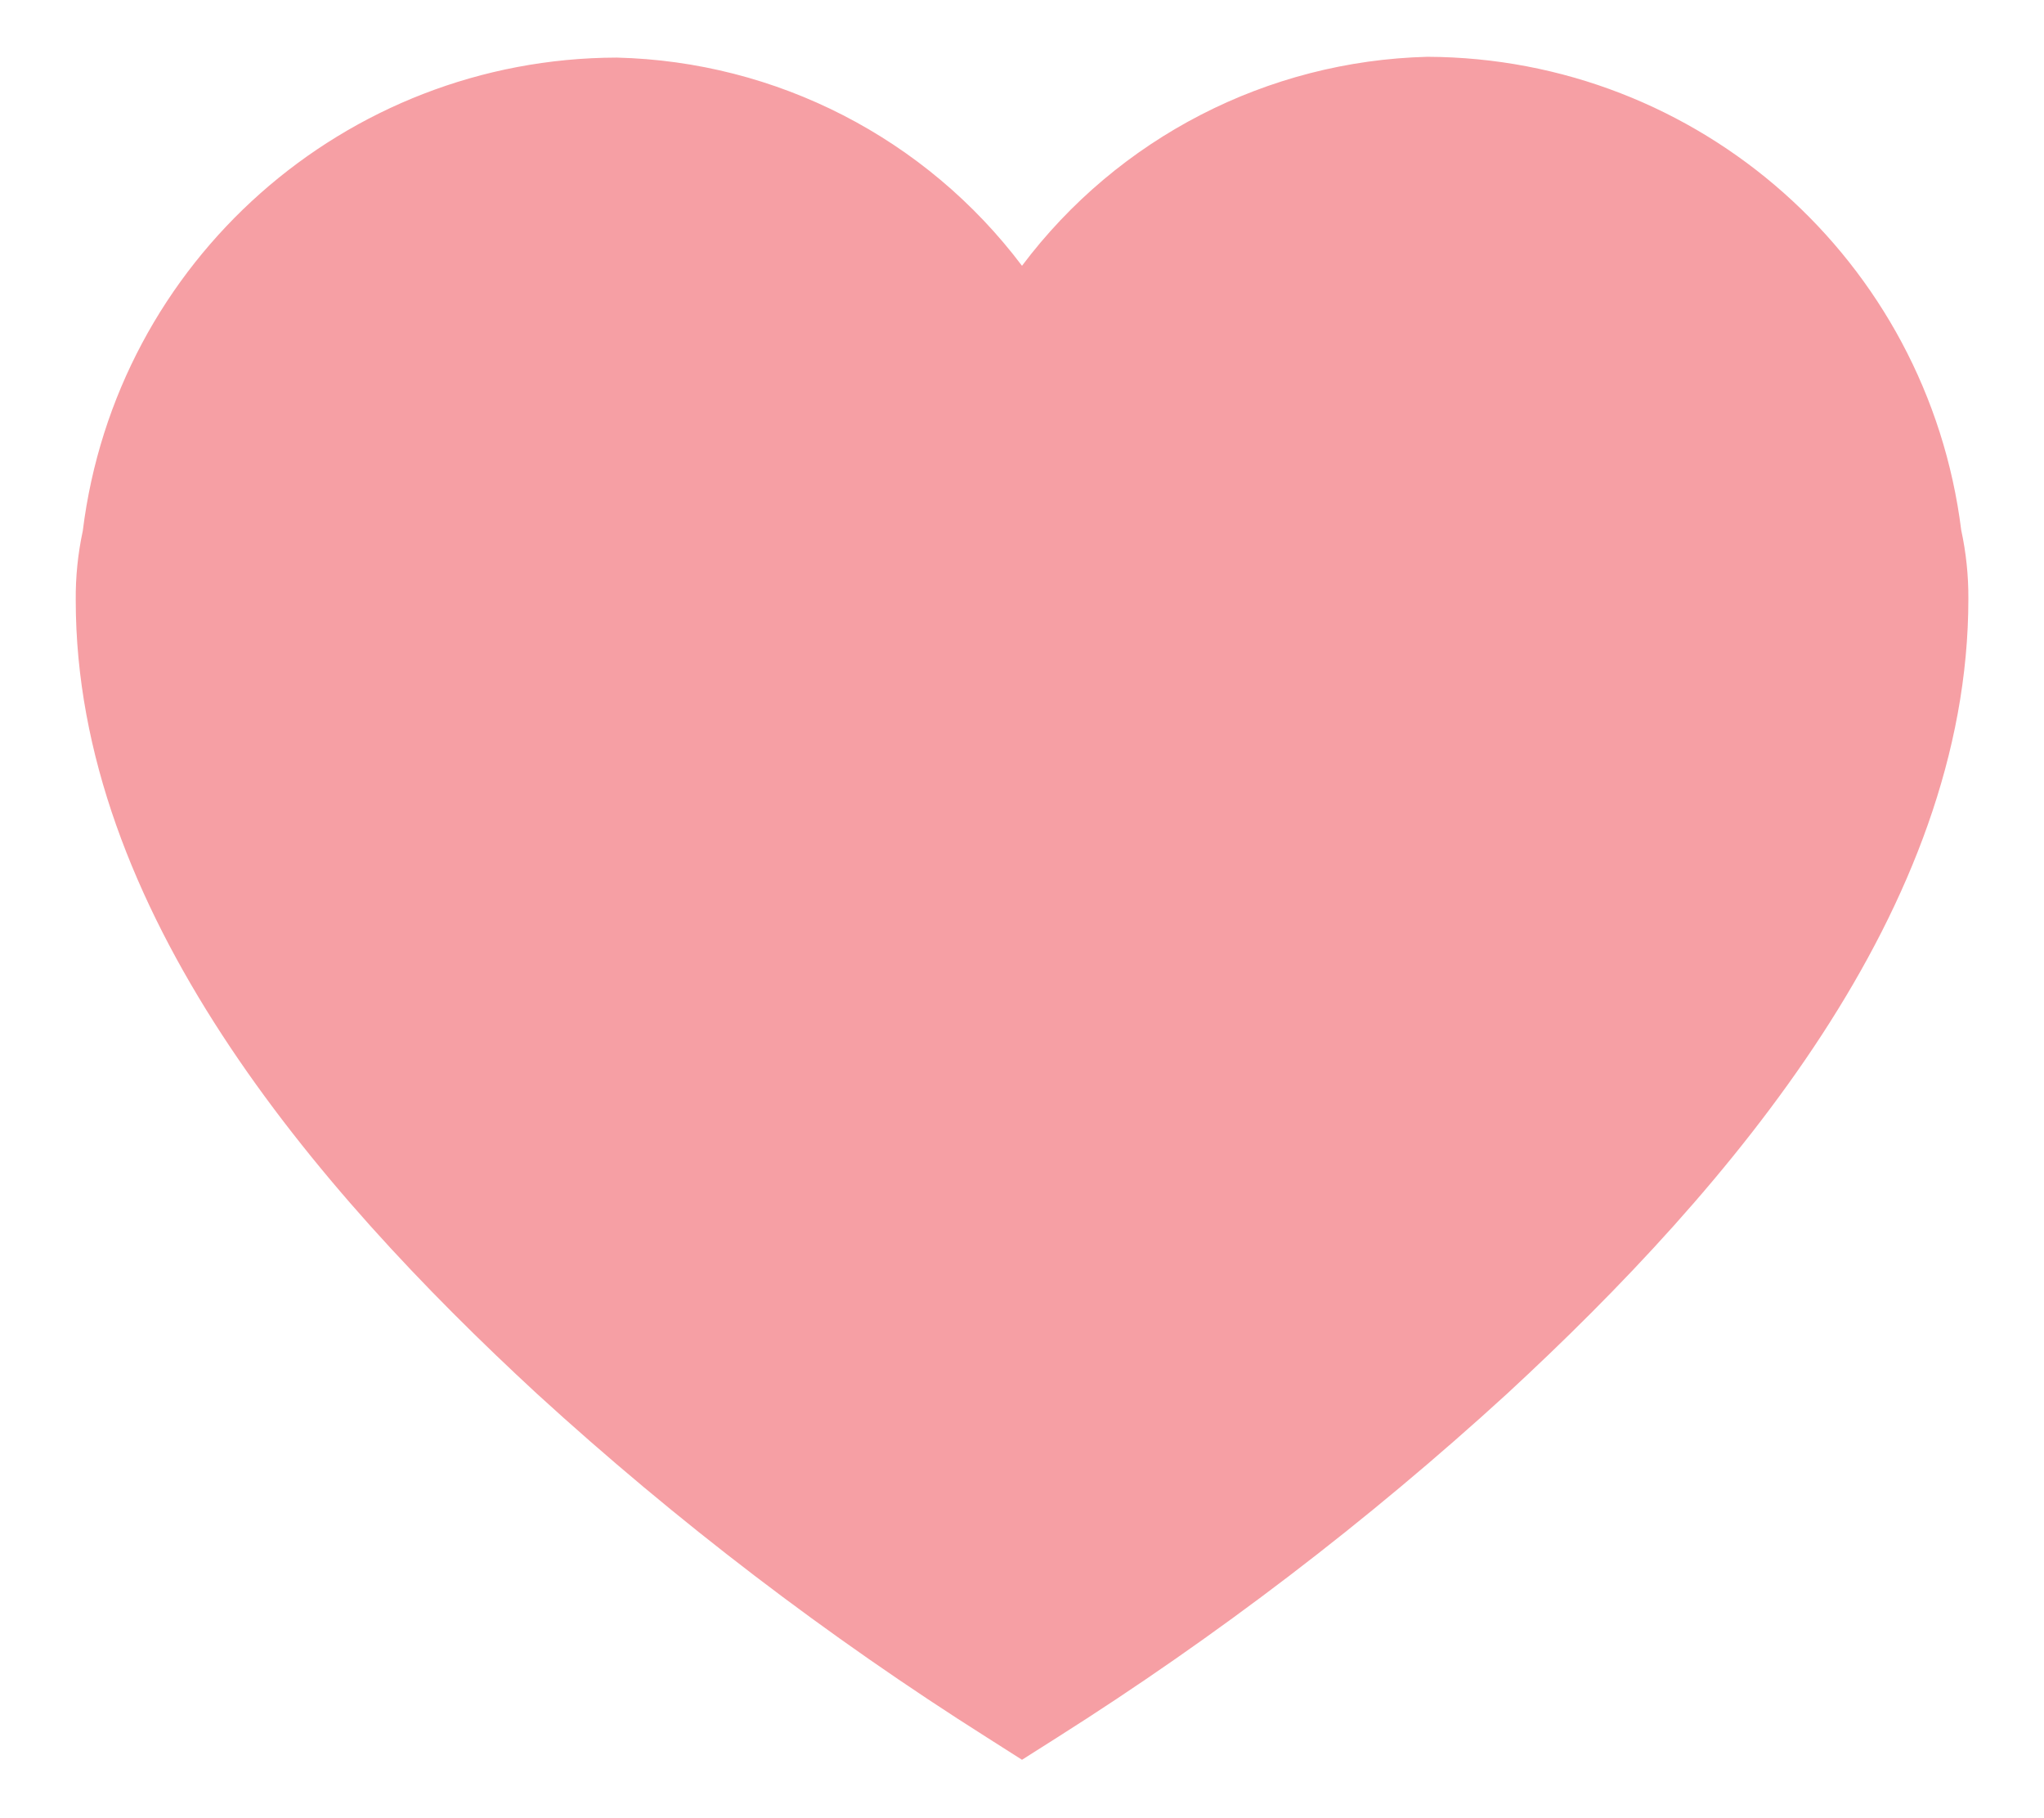
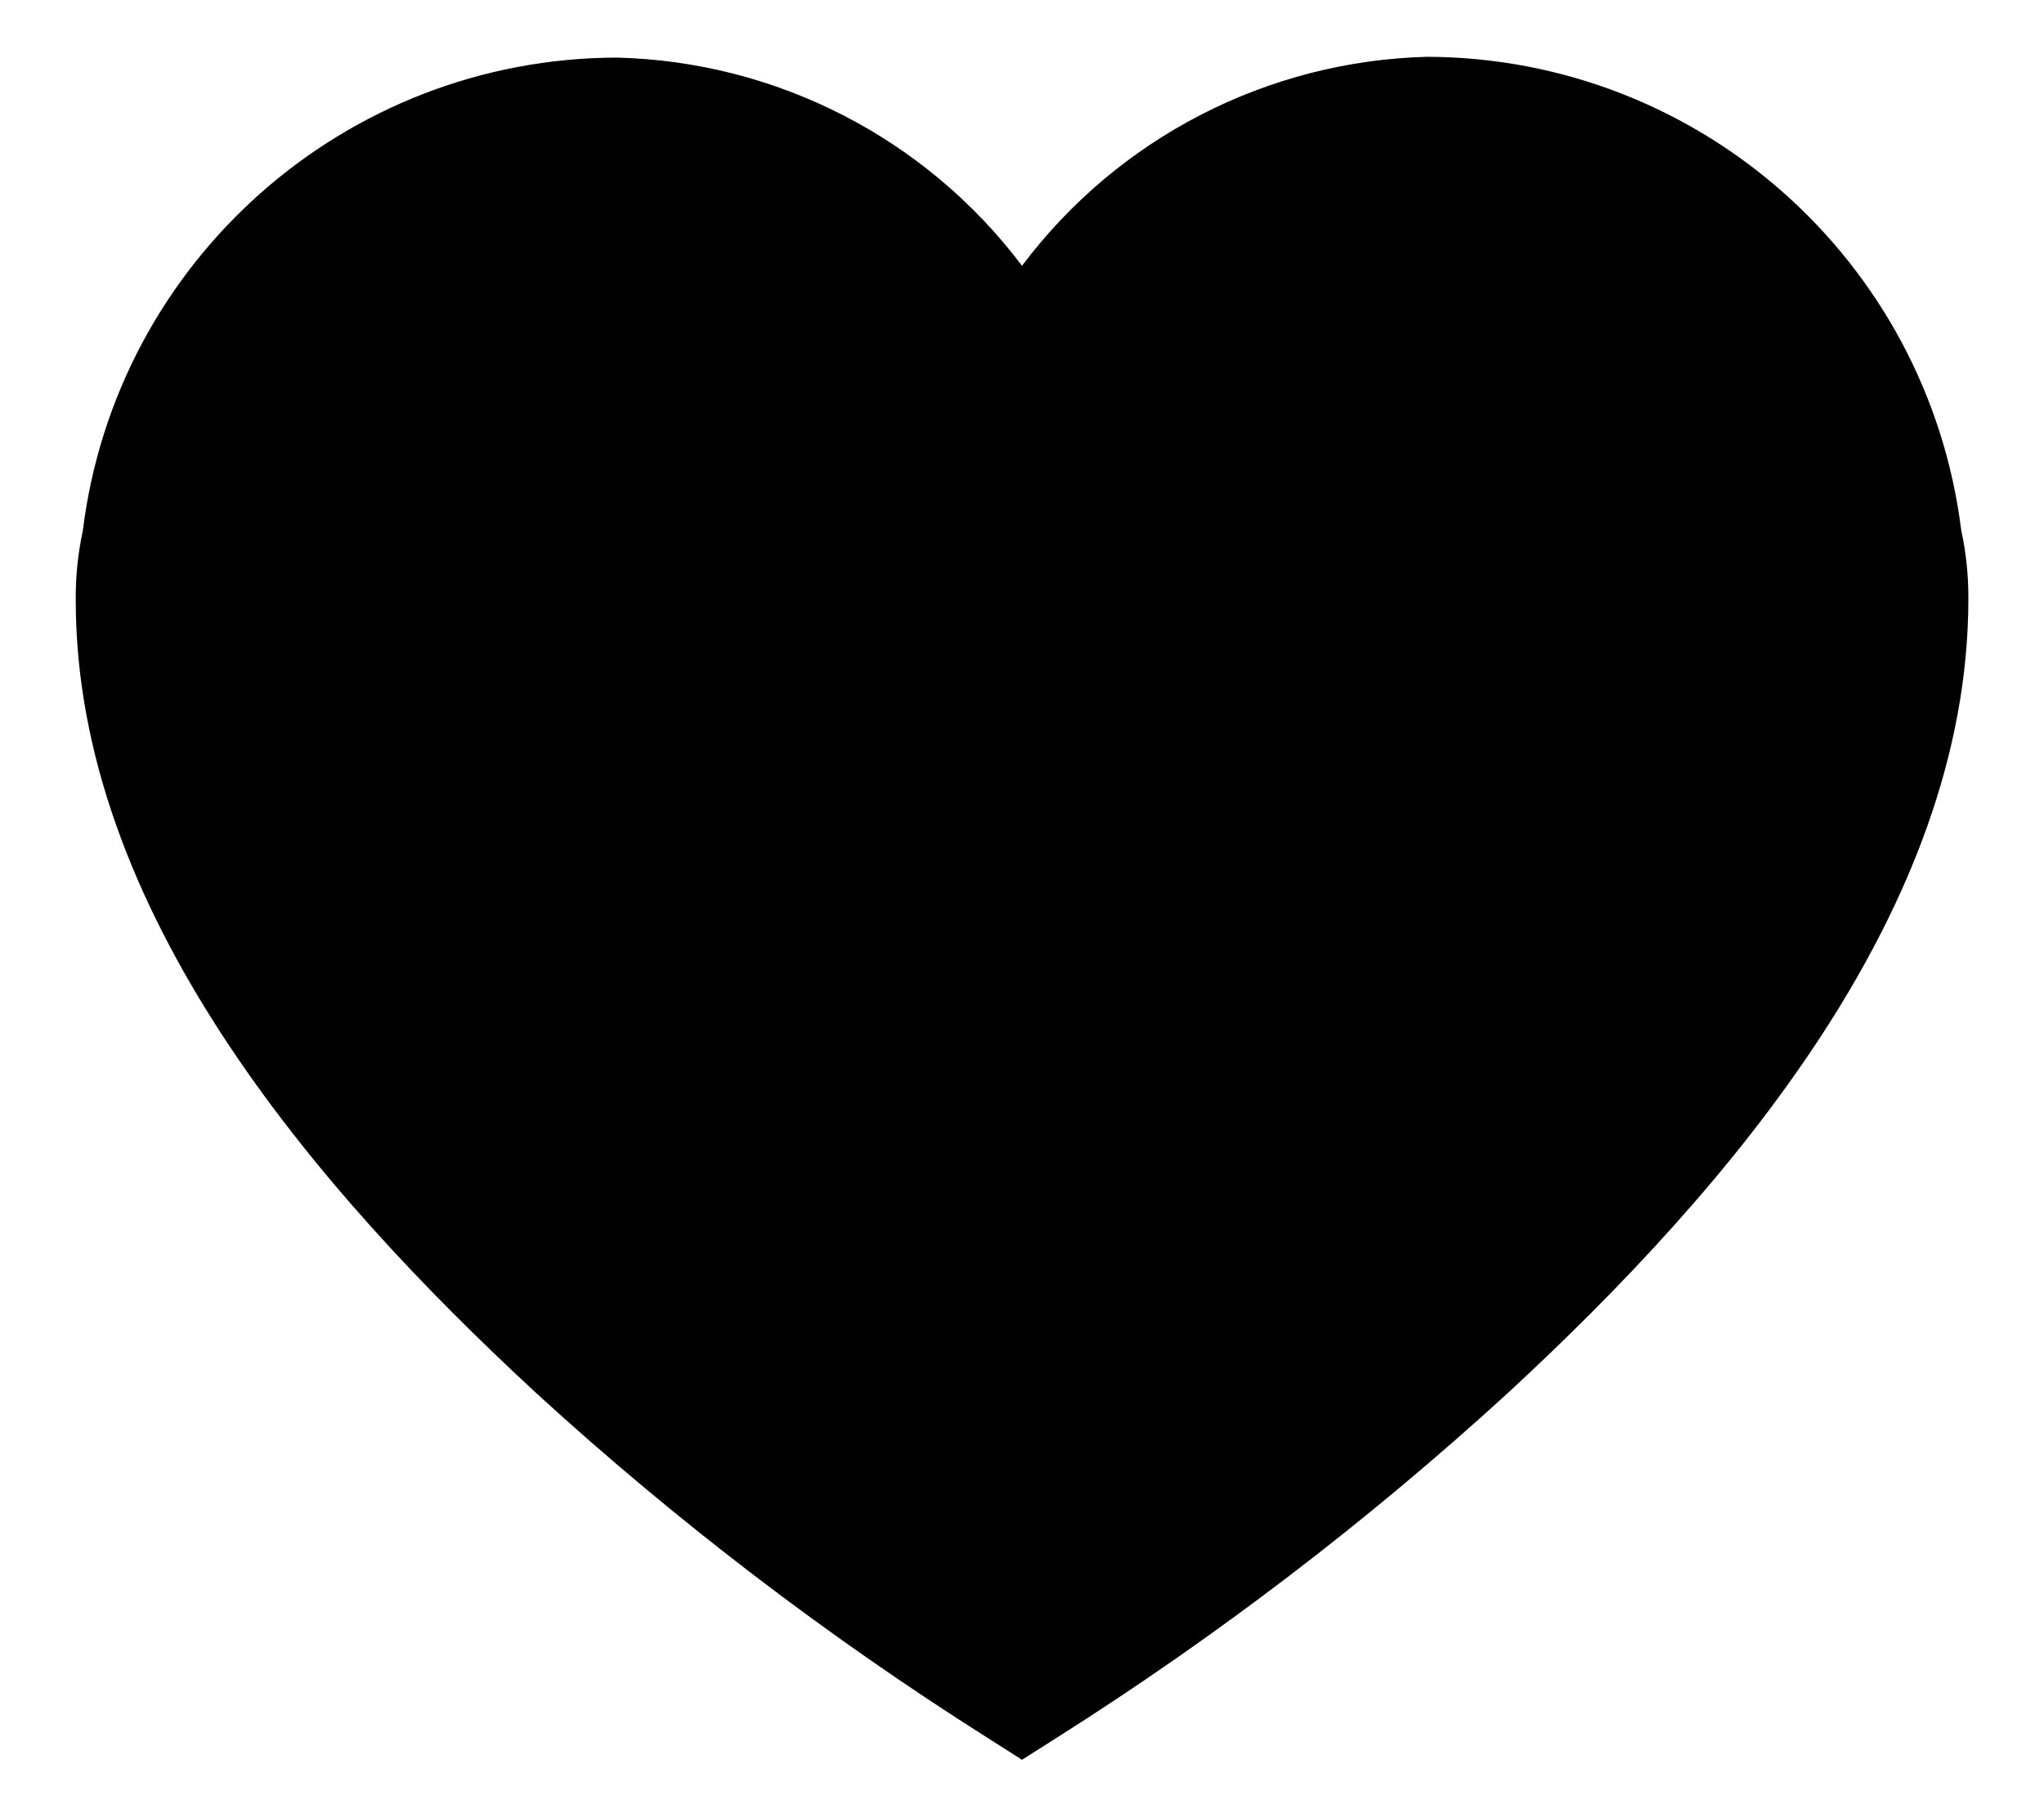
- <svg xmlns="http://www.w3.org/2000/svg" width="18px" height="16px" viewBox="0 0 18 16" version="1.1">
-   <defs>
-     <filter id="filter-1">
-       <feColorMatrix in="SourceGraphic" type="matrix" values="0 0 0 0 0.922 0 0 0 0 0.349 0 0 0 0 0.373 0 0 0 1 0" />
-     </filter>
-   </defs>
-   <g id="Work-In-Progress" stroke="none" stroke-width="1" fill="none" fill-rule="evenodd">
-     <g id="2-1-1" transform="translate(-33, -728)">
-       <g id="Card-/-Product-/-Mobile-/-Default-@Card.L" transform="translate(16, 526)">
-         <g id="Icon-31" transform="translate(16, 200)" filter="url(#filter-1)">
-           <g>
-             <rect id="Path" x="0" y="0" width="20" height="20" />
-             <path d="M6.431,2.507 C4.038,2.513 2.023,4.299 1.729,6.674 C1.686,6.874 1.665,7.079 1.667,7.285 C1.667,10 3.75,12.444 5.729,14.271 C6.959,15.395 8.286,16.408 9.695,17.299 L10,17.493 L10.306,17.299 C11.714,16.408 13.041,15.395 14.271,14.271 C16.25,12.444 18.334,10 18.334,7.271 C18.335,7.068 18.314,6.865 18.271,6.667 C17.974,4.293 15.962,2.509 13.57,2.5 C12.161,2.536 10.846,3.214 10,4.34 C9.153,3.216 7.838,2.541 6.431,2.507 Z" id="Shape" fill="#7A6E77" fill-rule="nonzero" />
-           </g>
-         </g>
+ <svg xmlns="http://www.w3.org/2000/svg" width="18px" height="16px" viewBox="0 0 18 16" version="1.1" fill="currentColor" fill-rule="evenodd" clip-rule="evenodd">
+   <g id="2-1-1" transform="translate(-33, -728)">
+     <g id="Card-/-Product-/-Mobile-/-Default-@Card.L" transform="translate(16, 526)">
+       <g id="Icon-31" transform="translate(16, 200)">
+         <path d="M6.431,2.507 C4.038,2.513 2.023,4.299 1.729,6.674 C1.686,6.874 1.665,7.079 1.667,7.285 C1.667,10 3.75,12.444 5.729,14.271 C6.959,15.395 8.286,16.408 9.695,17.299 L10,17.493 L10.306,17.299 C11.714,16.408 13.041,15.395 14.271,14.271 C16.25,12.444 18.334,10 18.334,7.271 C18.335,7.068 18.314,6.865 18.271,6.667 C17.974,4.293 15.962,2.509 13.57,2.5 C12.161,2.536 10.846,3.214 10,4.34 C9.153,3.216 7.838,2.541 6.431,2.507 Z" />
      </g>
    </g>
  </g>
</svg>
